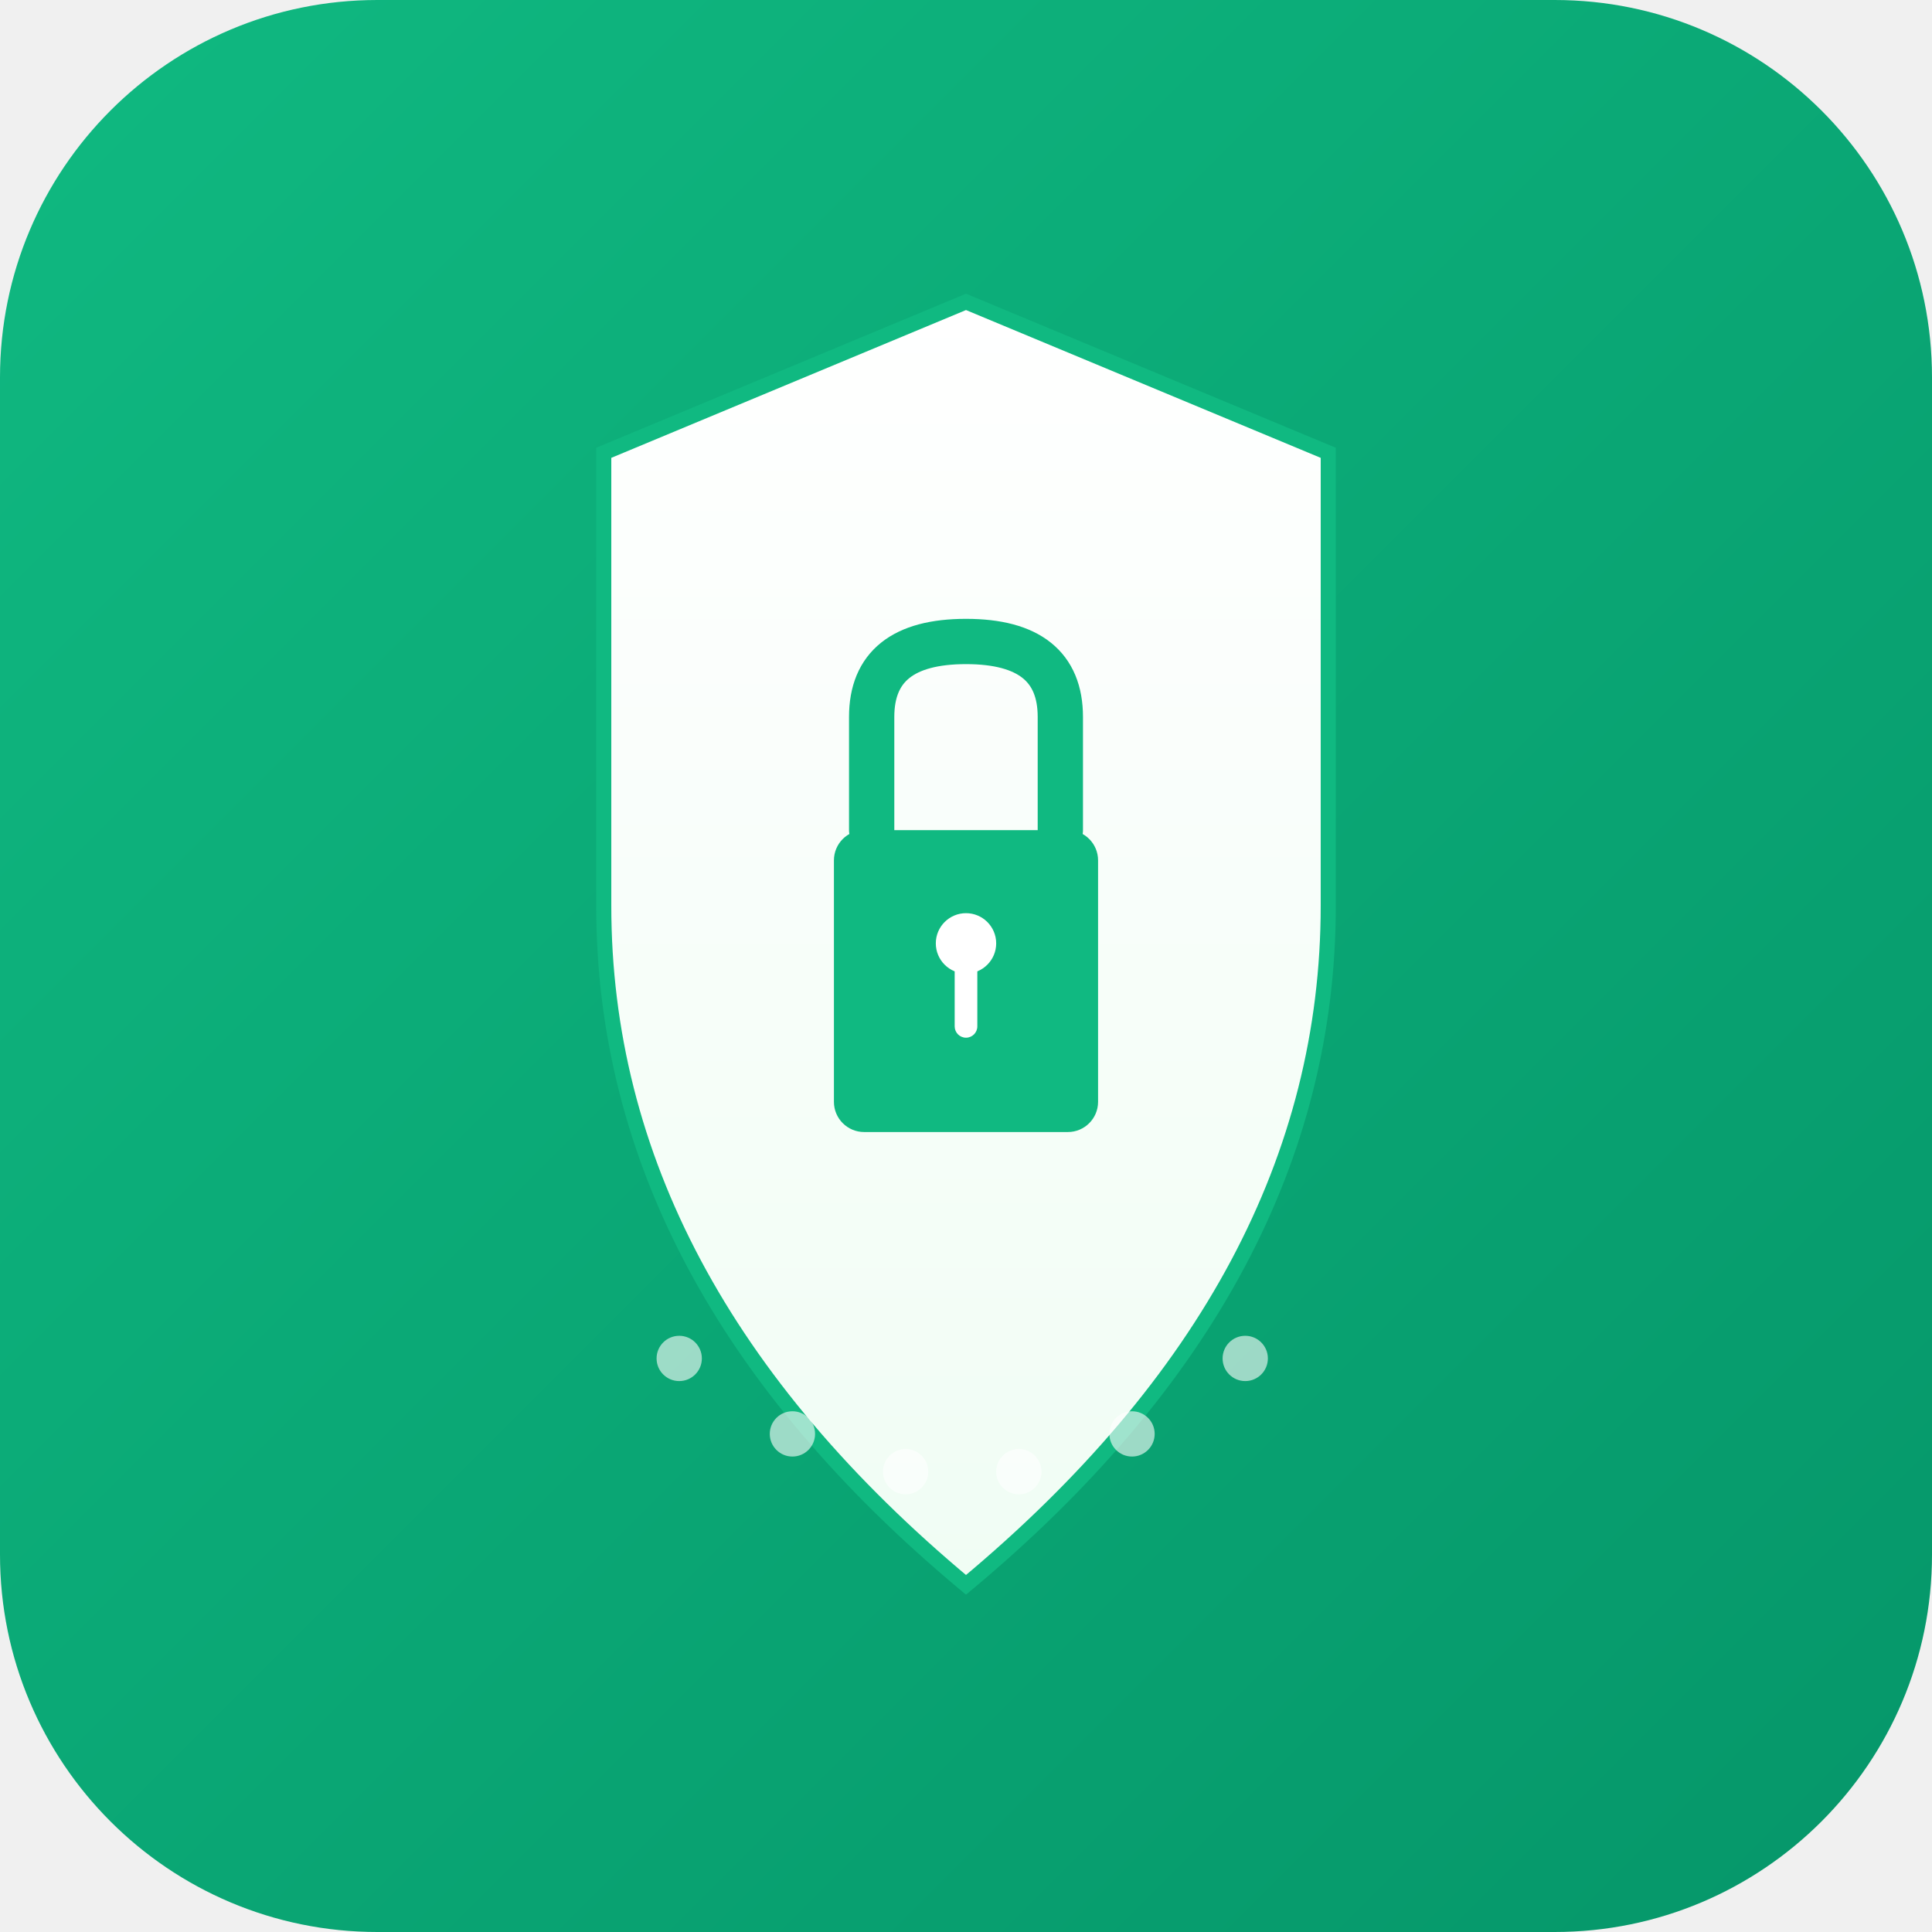
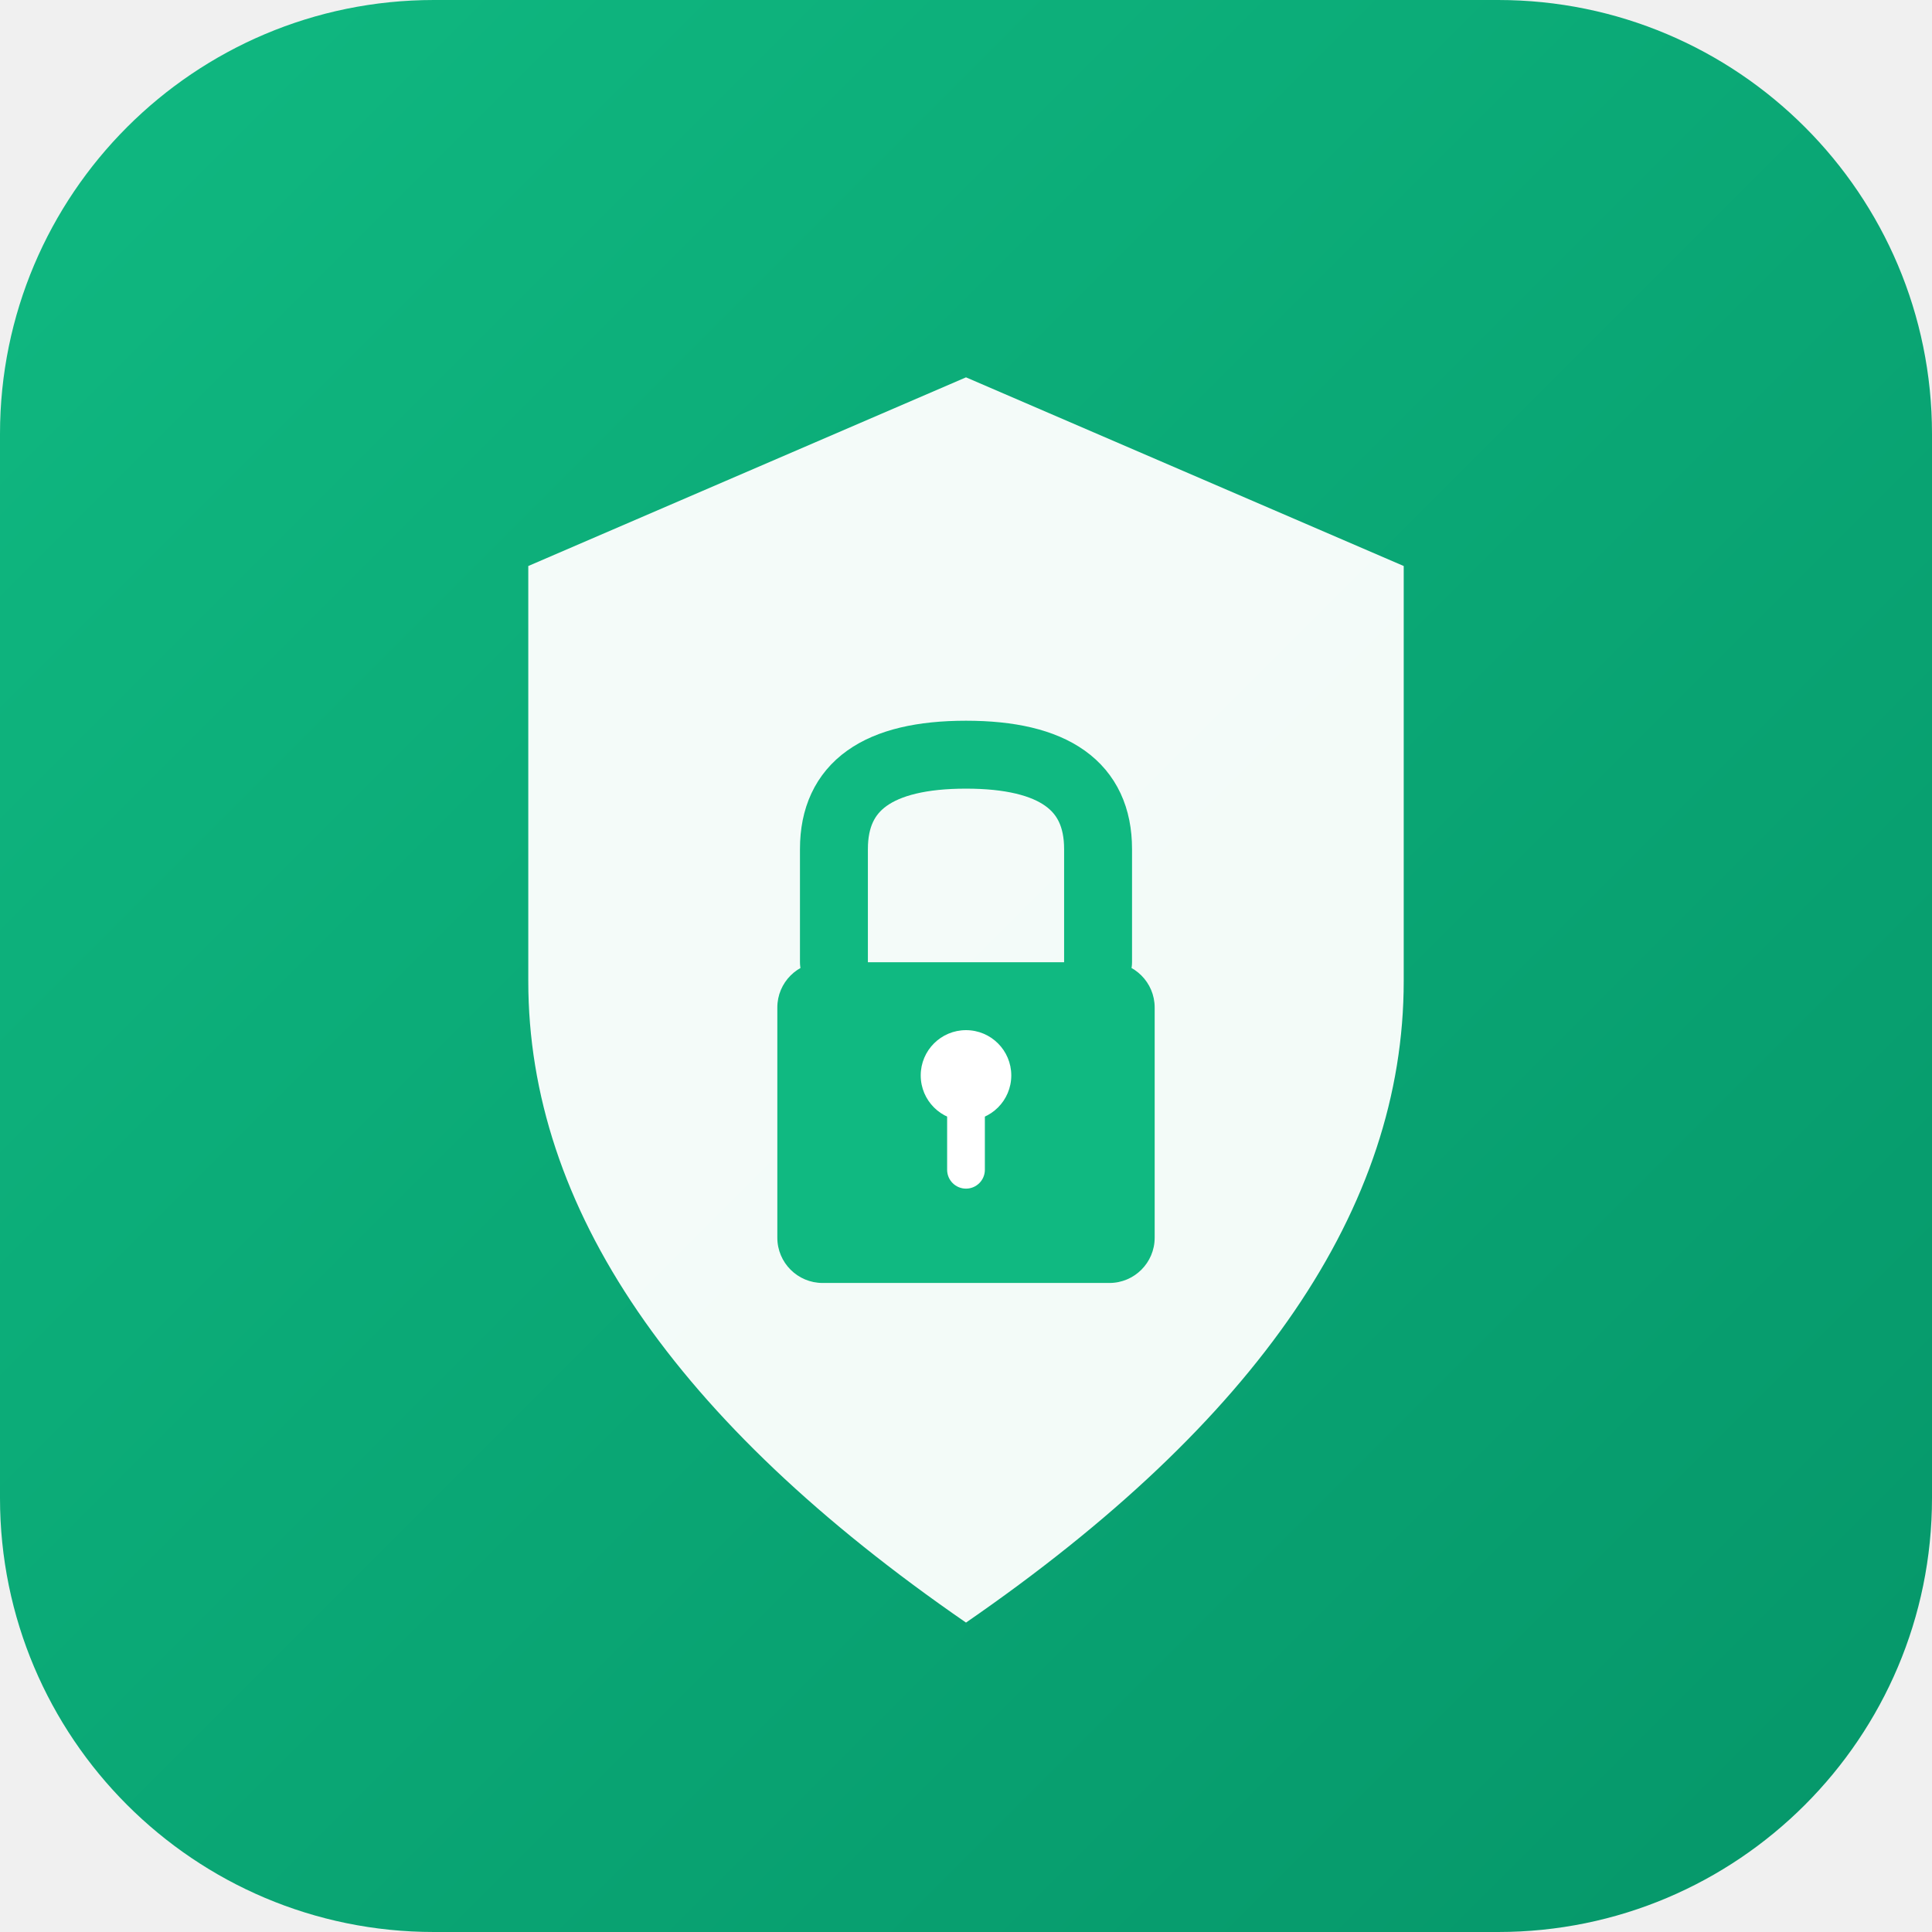
<svg xmlns="http://www.w3.org/2000/svg" width="512" height="512" viewBox="0 0 512 512">
  <defs>
    <linearGradient id="bgGradient" x1="0%" y1="0%" x2="100%" y2="100%">
      <stop offset="0%" style="stop-color:#10b981;stop-opacity:1" />
      <stop offset="100%" style="stop-color:#059669;stop-opacity:1" />
    </linearGradient>
-     <linearGradient id="shieldGradient" x1="0%" y1="0%" x2="0%" y2="100%">
-       <stop offset="0%" style="stop-color:#ffffff;stop-opacity:1" />
-       <stop offset="100%" style="stop-color:#f0fdf4;stop-opacity:1" />
-     </linearGradient>
  </defs>
-   <rect width="512" height="512" rx="100" fill="url(#bgGradient)" />
-   <path d="M 256 80             L 160 120             L 160 240             Q 160 340 256 420             Q 352 340 352 240             L 352 120 Z" fill="url(#shieldGradient)" stroke="#10b981" stroke-width="4" />
-   <g transform="translate(256, 220)">
-     <rect x="-35" y="0" width="70" height="80" rx="8" fill="#10b981" />
-     <path d="M -25 0               L -25 -30               Q -25 -50 0 -50               Q 25 -50 25 -30               L 25 0" fill="none" stroke="#10b981" stroke-width="12" stroke-linecap="round" />
-     <circle cx="0" cy="30" r="8" fill="#ffffff" />
-     <rect x="-3" y="30" width="6" height="25" rx="3" fill="#ffffff" />
+   <rect width="512" height="512" rx="115" fill="url(#bgGradient)" />
+   <path d="M 256 100             L 140 150             L 140 260             Q 140 350 256 430             Q 372 350 372 260             L 372 150 Z" fill="white" opacity="0.95" />
+   <g transform="translate(256, 270)">
+     <path d="M -35 -15               L -35 -45               Q -35 -70 0 -70               Q 35 -70 35 -45               L 35 -15" fill="none" stroke="#10b981" stroke-width="18" stroke-linecap="round" />
+     <rect x="-50" y="-15" width="100" height="85" rx="12" fill="#10b981" />
+     <circle cx="0" cy="15" r="12" fill="white" />
+     <rect x="-5" y="15" width="10" height="30" rx="5" fill="white" />
  </g>
-   <circle cx="180" cy="360" r="6" fill="#ffffff" opacity="0.6" />
-   <circle cx="210" cy="380" r="6" fill="#ffffff" opacity="0.6" />
-   <circle cx="240" cy="390" r="6" fill="#ffffff" opacity="0.6" />
-   <circle cx="270" cy="390" r="6" fill="#ffffff" opacity="0.6" />
-   <circle cx="300" cy="380" r="6" fill="#ffffff" opacity="0.6" />
-   <circle cx="330" cy="360" r="6" fill="#ffffff" opacity="0.6" />
</svg>
